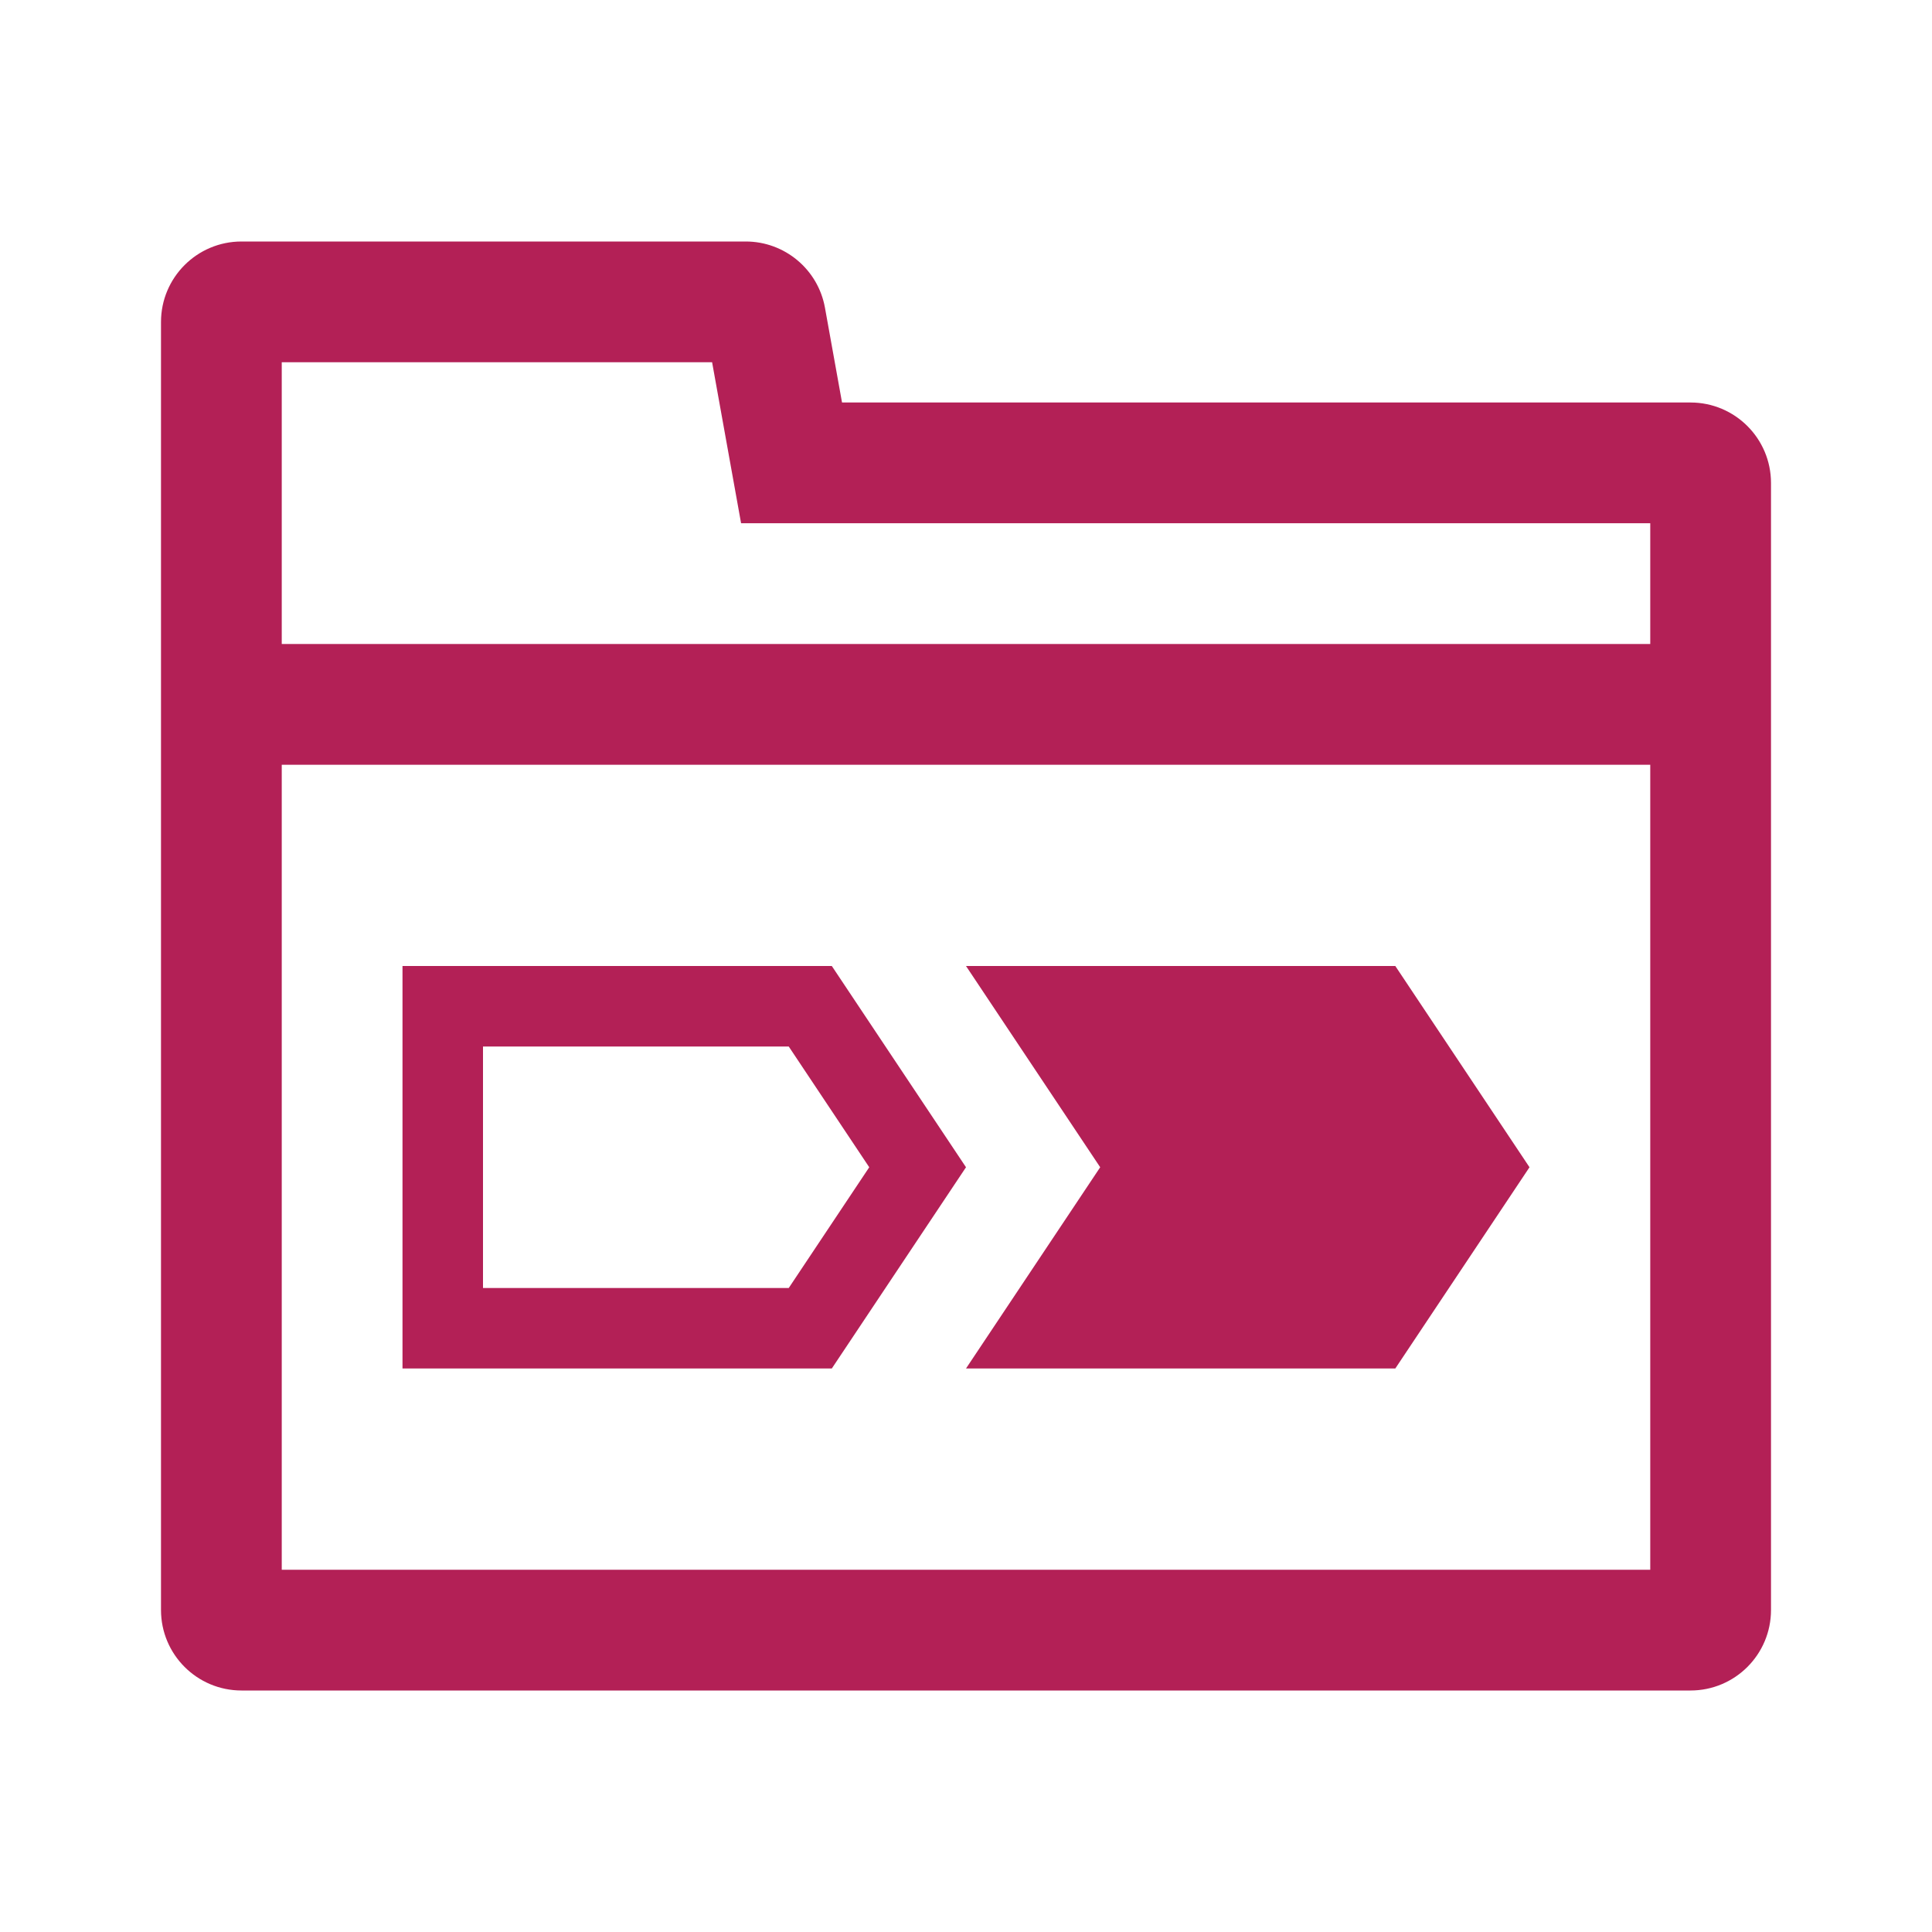
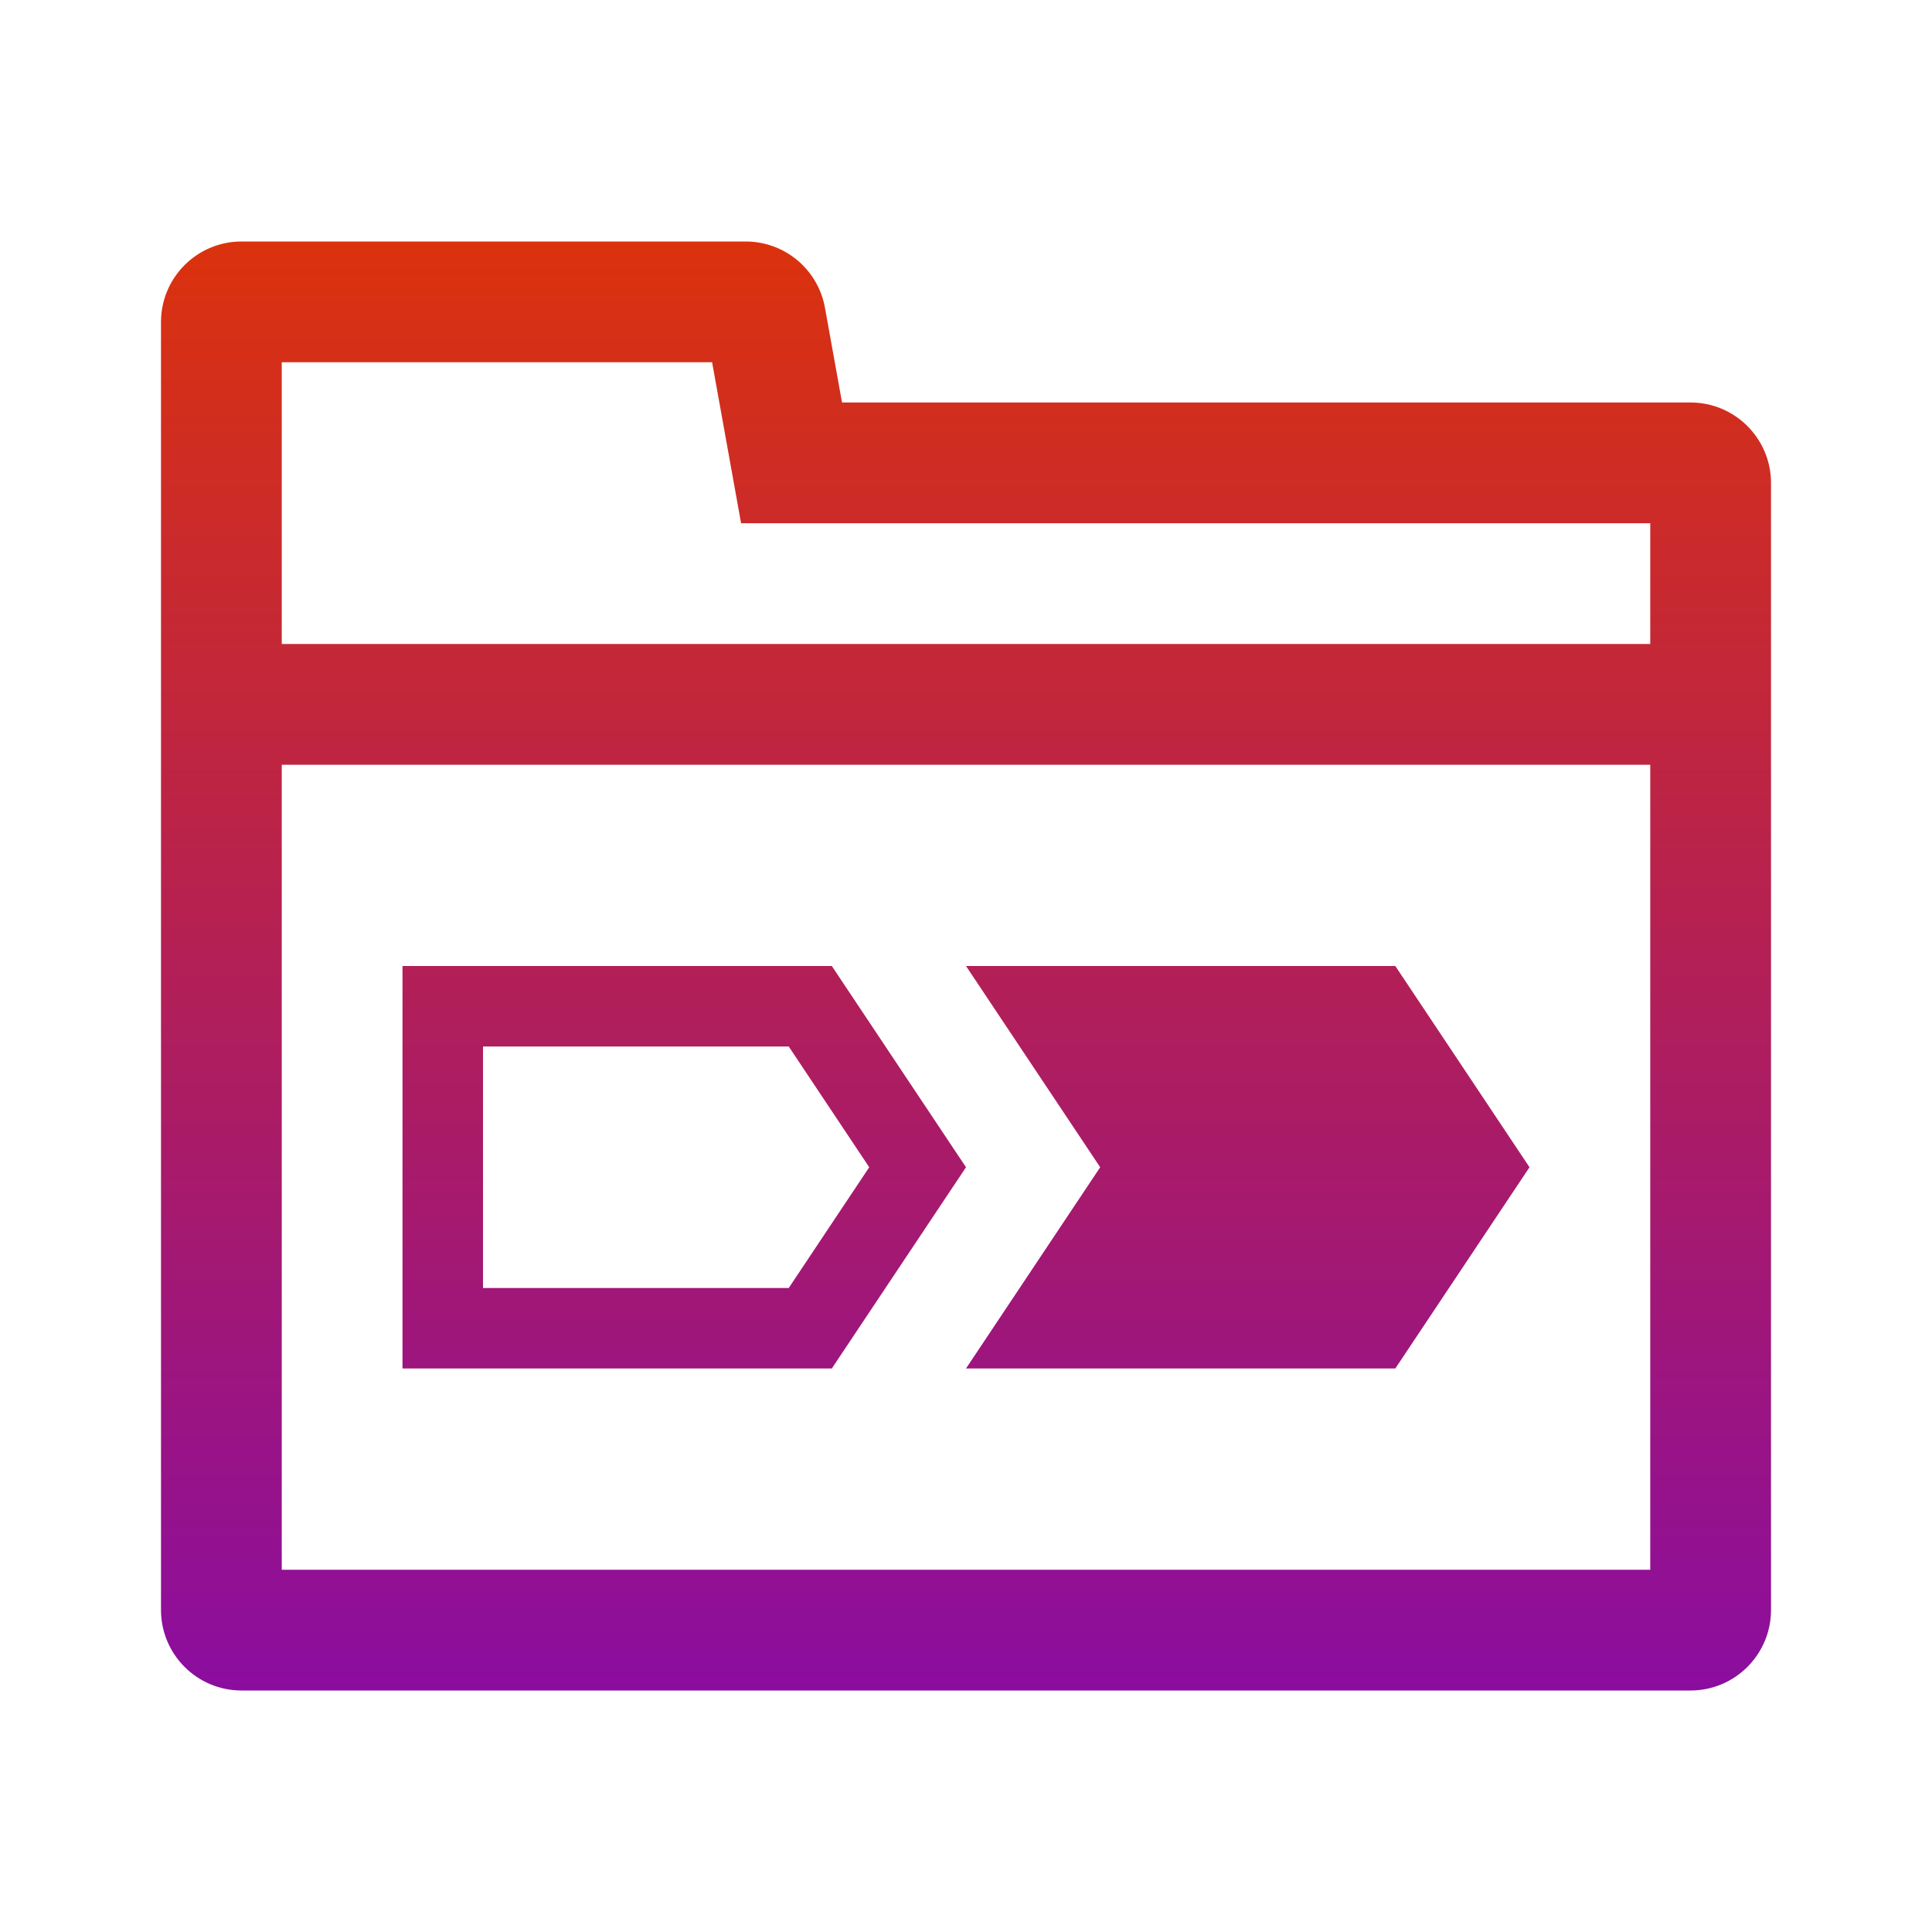
- <svg xmlns="http://www.w3.org/2000/svg" width="24" height="24" fill="none">
-   <path fill="#B32056" fill-rule="evenodd" d="m8.846 4.5.36 2H20.5V8h-17V4.5h5.346ZM3.5 9.5v10h17v-10h-17ZM2 9V4a1 1 0 0 1 1-1h6.264a1 1 0 0 1 .984.823L10.46 5H21a1 1 0 0 1 1 1v14a1 1 0 0 1-1 1H3a1 1 0 0 1-1-1V9Zm4 4v3h3.798l1-1.5-1-1.5H6Zm4.333-1L12 14.5 10.333 17H5v-5h5.333Zm7 5H12l1.667-2.5L12 12h5.333L19 14.5 17.333 17Z" clip-rule="evenodd" />
+ <svg xmlns="http://www.w3.org/2000/svg" width="24" height="24" viewBox="0 0 24 24" fill="none">
+   <path fill-rule="evenodd" clip-rule="evenodd" d="M10.333 12L12 14.5L10.333 17H5V12H10.333ZM6 13V16H9.798L10.798 14.5L9.798 13H6Z" fill="url(#paint0_linear_19787_18910)" />
+   <path d="M17.333 17H12L13.667 14.5L12 12H17.333L19 14.5L17.333 17Z" fill="url(#paint1_linear_19787_18910)" />
+   <path fill-rule="evenodd" clip-rule="evenodd" d="M2 4C2 3.448 2.448 3 3 3H9.264C9.748 3 10.162 3.347 10.248 3.823L10.46 5H21C21.552 5 22 5.448 22 6V20C22 20.552 21.552 21 21 21H3C2.448 21 2 20.552 2 20V4ZM8.846 4.5L9.206 6.5H20.5V8H3.5V4.5H8.846ZM3.5 9.5V19.5H20.5V9.5H3.5Z" fill="url(#paint2_linear_19787_18910)" />
+   <defs>
+     <linearGradient id="paint0_linear_19787_18910" x1="12" y1="3" x2="12" y2="21" gradientUnits="userSpaceOnUse">
+       <stop stop-color="#DB320D" />
+       <stop offset="1" stop-color="#8B0D9F" />
+     </linearGradient>
+     <linearGradient id="paint1_linear_19787_18910" x1="12" y1="3" x2="12" y2="21" gradientUnits="userSpaceOnUse">
+       <stop stop-color="#DB320D" />
+       <stop offset="1" stop-color="#8B0D9F" />
+     </linearGradient>
+     <linearGradient id="paint2_linear_19787_18910" x1="12" y1="3" x2="12" y2="21" gradientUnits="userSpaceOnUse">
+       <stop stop-color="#DB320D" />
+       <stop offset="1" stop-color="#8B0D9F" />
+     </linearGradient>
+   </defs>
</svg>
